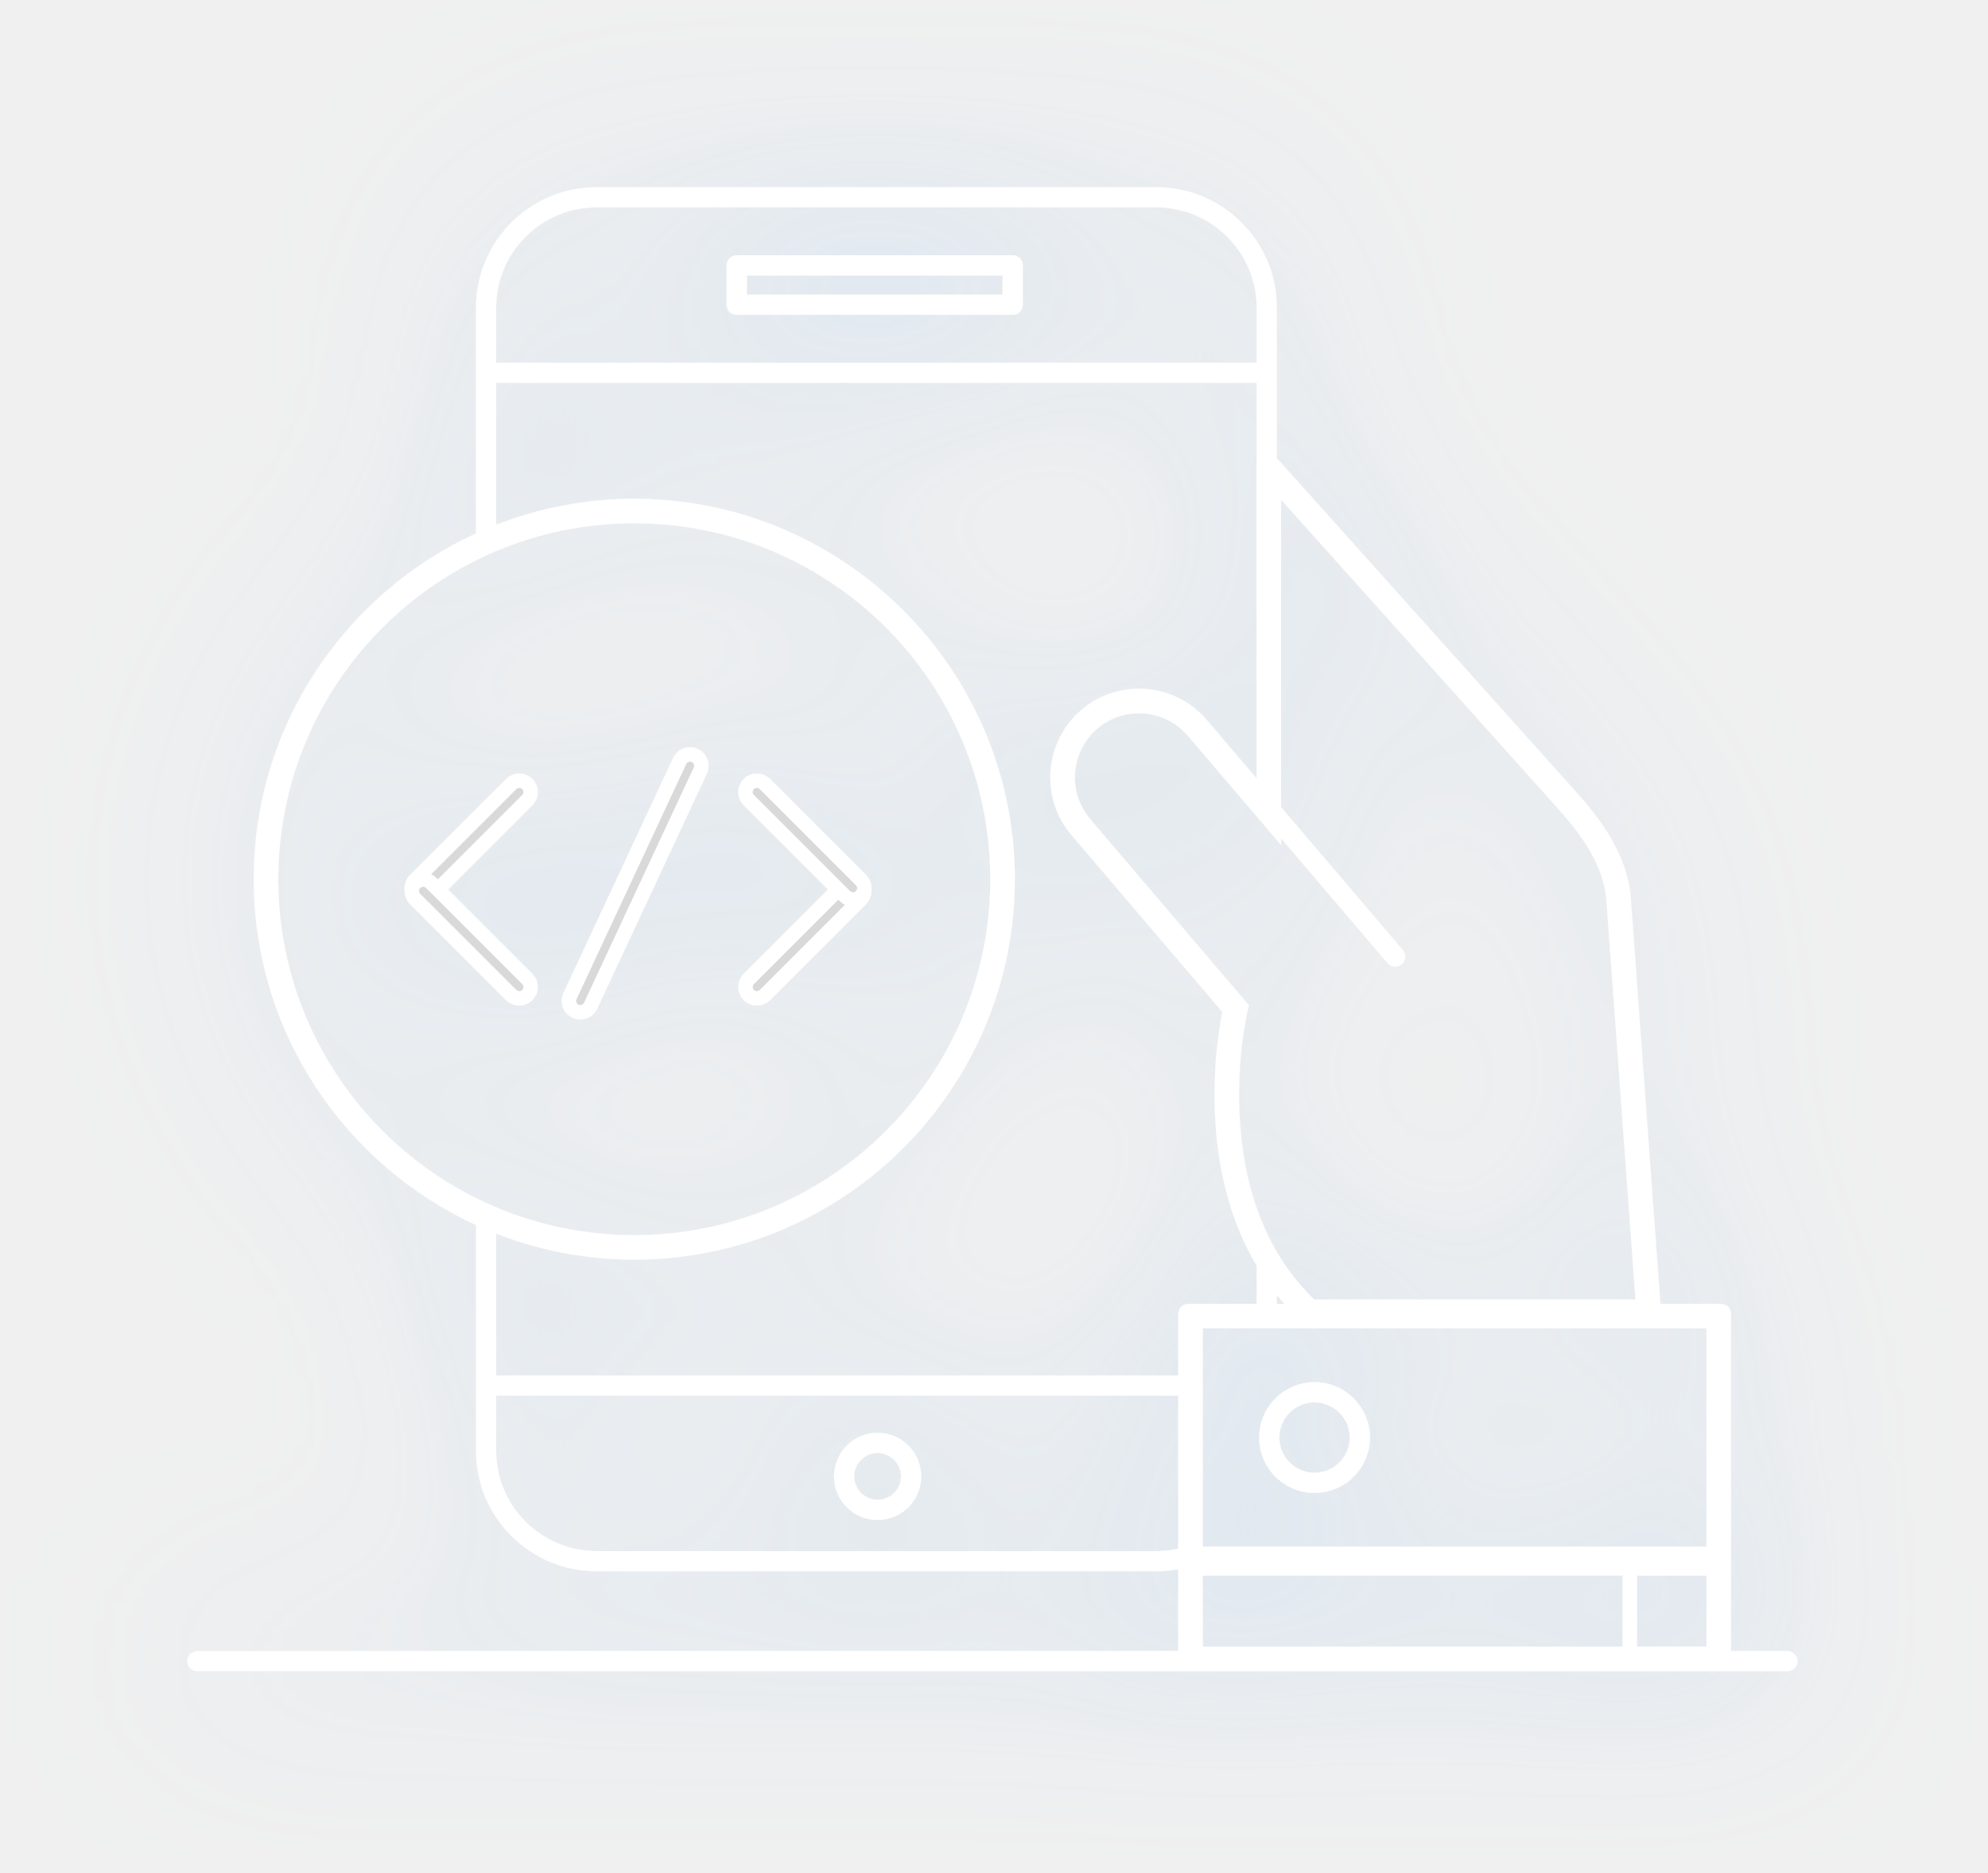
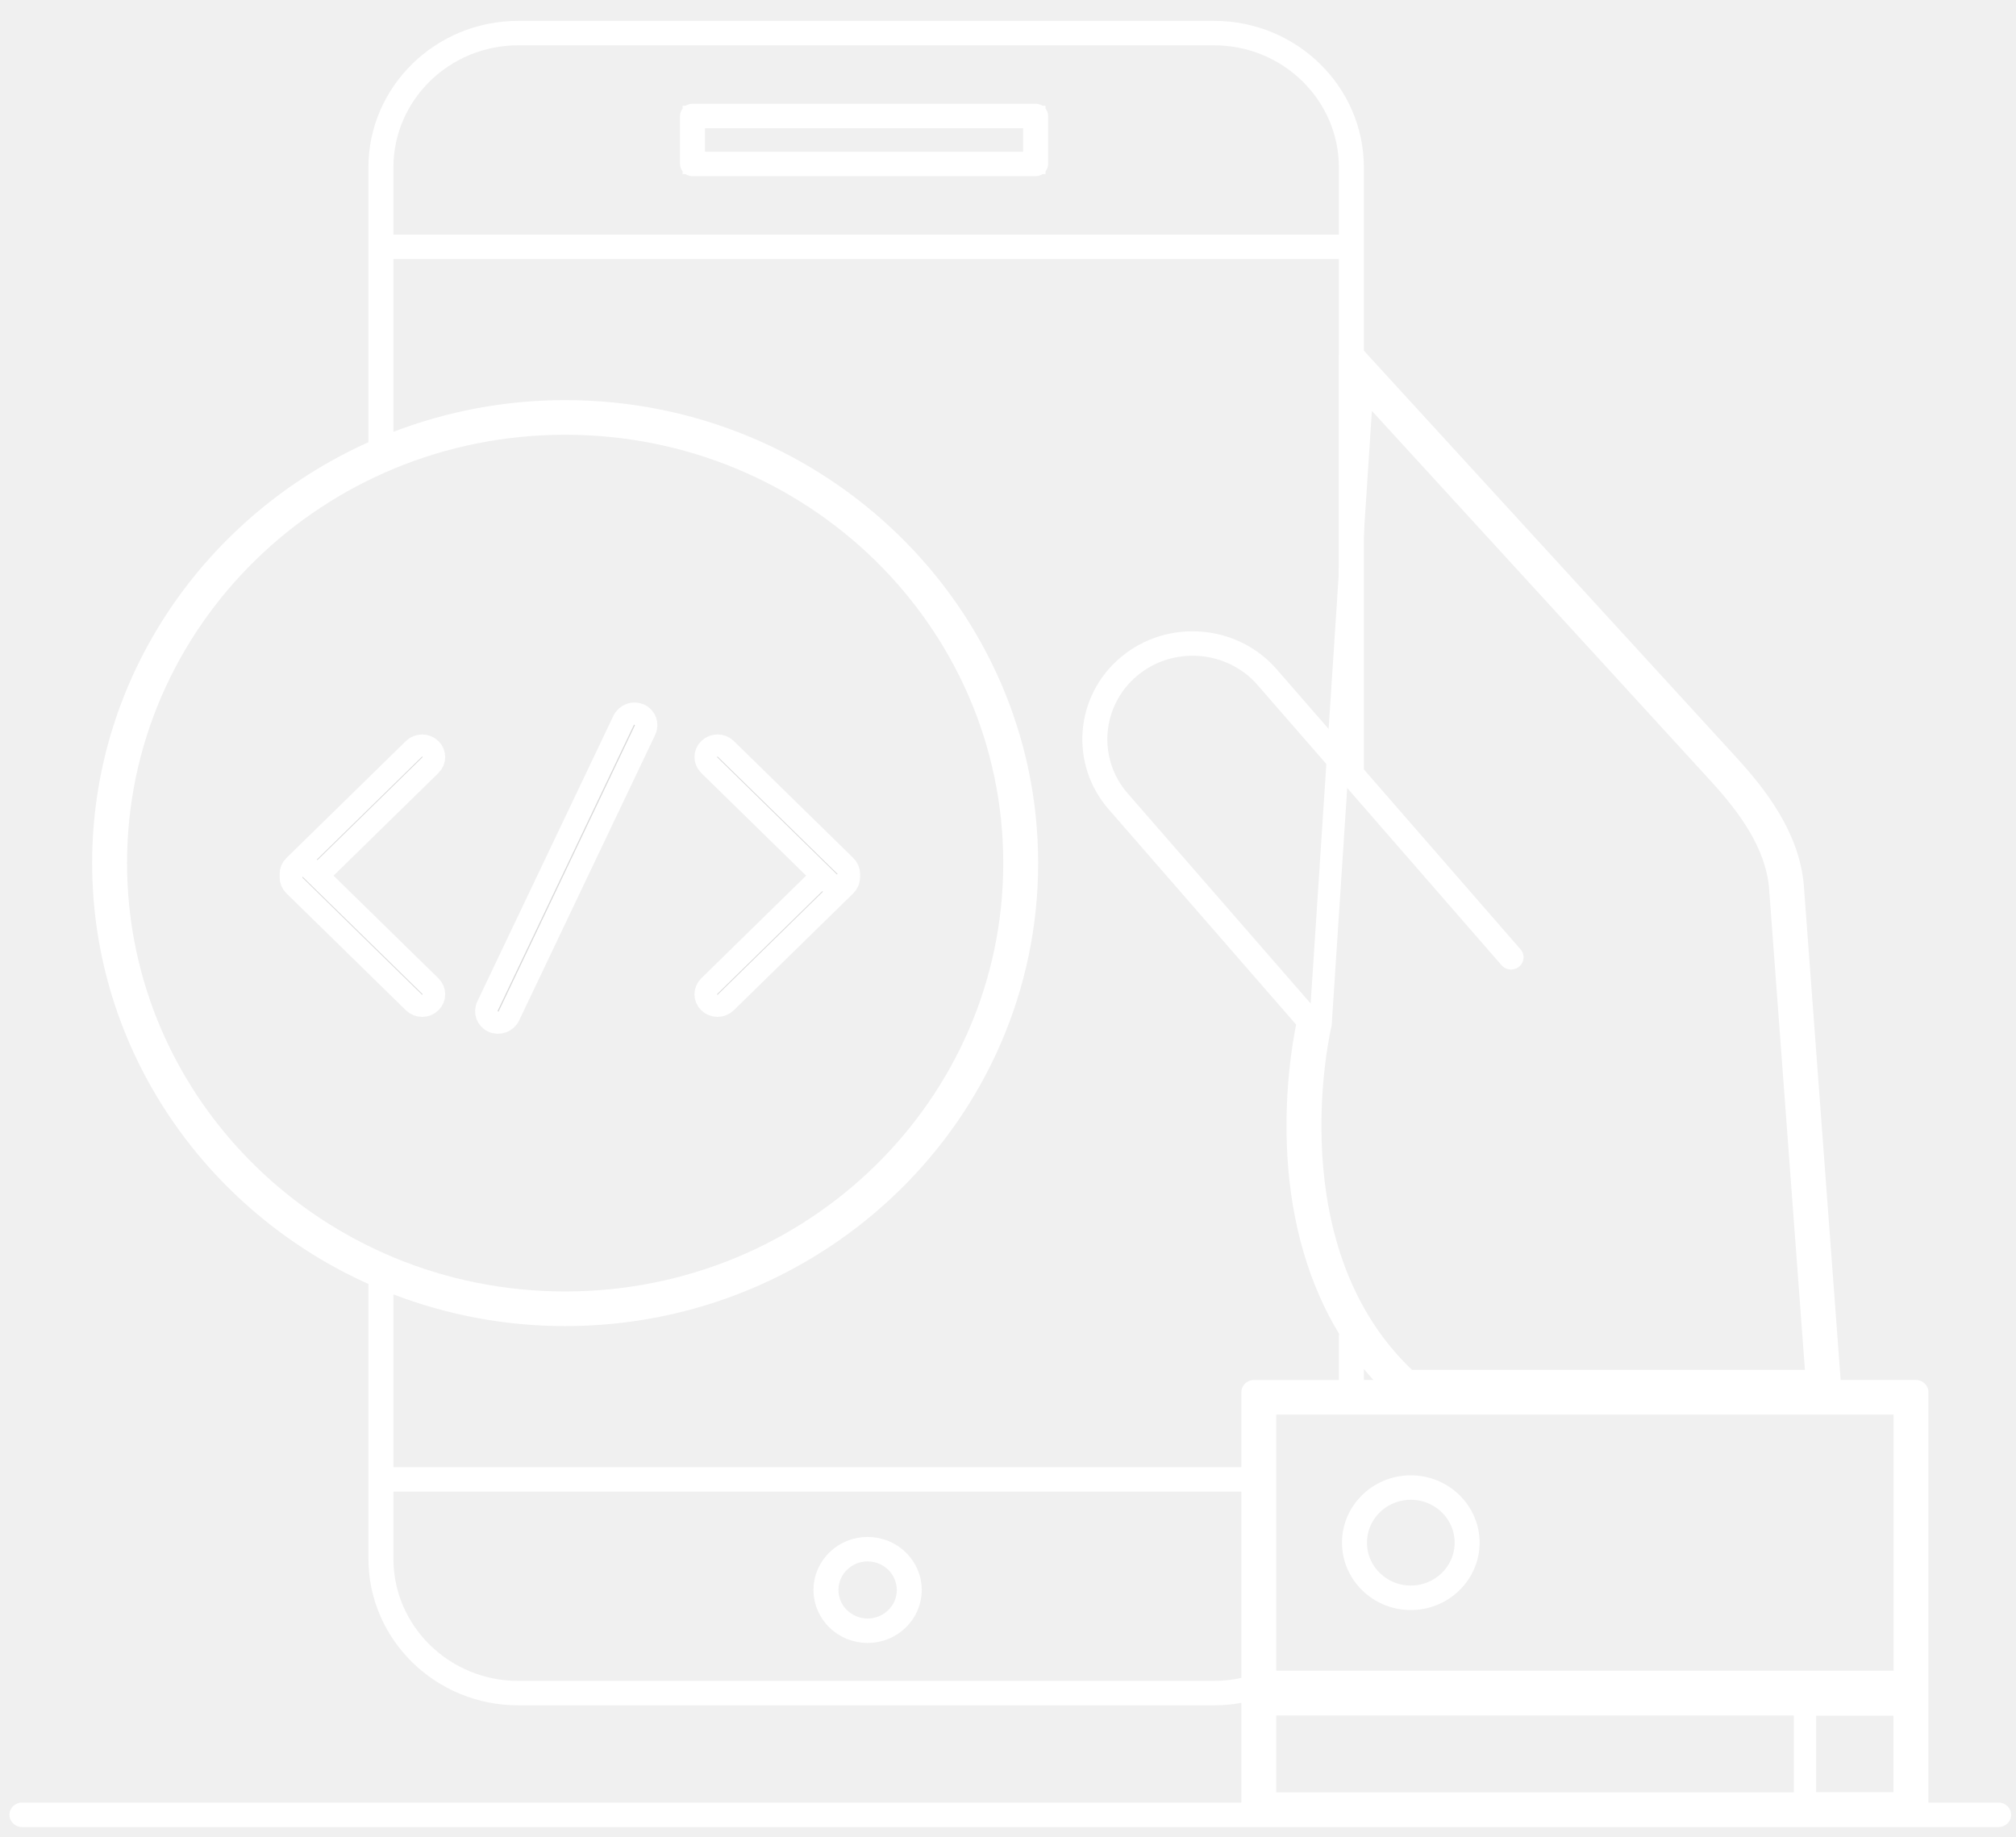
- <svg xmlns="http://www.w3.org/2000/svg" width="138" height="130" viewBox="0 0 138 130" fill="none">
-   <g filter="url(#filter0_d_634_548)">
-     <rect x="36.046" y="53.883" width="1.574" height="11.011" rx="0.787" transform="rotate(45 36.0459 53.8834)" fill="#D9D9D9" stroke="white" />
-     <rect x="28.26" y="61.86" width="1.574" height="11.011" rx="0.787" transform="rotate(-45 28.2596 61.8599)" fill="#D9D9D9" stroke="white" />
-     <rect x="52.538" y="69.646" width="1.574" height="11.011" rx="0.787" transform="rotate(-135 52.5376 69.6459)" fill="#D9D9D9" stroke="white" />
-     <rect x="60.324" y="61.669" width="1.574" height="11.011" rx="0.787" transform="rotate(135 60.3239 61.6692)" fill="#D9D9D9" stroke="white" />
-     <rect x="47.517" y="52.125" width="1.574" height="19.591" rx="0.787" transform="rotate(25 47.5172 52.1247)" fill="#D9D9D9" stroke="white" />
-     <path d="M88.426 33.378L108.551 55.832L108.923 55.498L108.551 55.832C110.214 57.688 111.762 59.843 112.001 62.342L114.07 90.732H91.021C87.062 87.02 85.806 81.951 85.559 77.736C85.434 75.608 85.568 73.715 85.733 72.354C85.816 71.674 85.906 71.128 85.975 70.753C86.01 70.566 86.039 70.422 86.059 70.326C86.07 70.278 86.078 70.241 86.083 70.217L86.089 70.191L86.09 70.185L86.09 70.184L86.091 70.184L86.091 70.184L86.149 69.937L85.984 69.745L75.291 57.2C73.522 55.123 73.773 51.974 75.849 50.204C77.925 48.434 81.075 48.685 82.845 50.761L82.845 50.761L87.546 56.276L88.426 57.309V55.951V33.378Z" stroke="white" />
-     <path d="M82.989 91.732H118.96V107.898H82.989V91.732Z" stroke="white" />
-     <path d="M82.989 108.898H118.96V114.84H82.989V108.898Z" stroke="white" />
-     <path d="M113.14 108.898H118.961V114.84H113.14V108.898Z" stroke="white" />
-     <path d="M69.245 61.048C69.245 74.974 57.956 86.263 44.03 86.263C30.104 86.263 18.815 74.974 18.815 61.048C18.815 47.122 30.104 35.833 44.03 35.833C57.956 35.833 69.245 47.122 69.245 61.048Z" stroke="white" />
-     <mask id="path-11-inside-1_634_548" fill="white">
-       <path d="M13.697 116.038H82.489H119.46H124.078C124.463 116.038 124.775 115.726 124.775 115.34C124.775 114.955 124.463 114.643 124.078 114.643H120.158V108.398V91.232C120.158 90.847 119.845 90.535 119.46 90.535H115.256L113.194 62.234C112.911 59.246 111.041 56.816 109.443 55.033L88.632 31.813V25.89V21.363V21.361C88.632 16.751 84.882 13 80.272 13H80.269H41.406C36.795 13 33.044 16.751 33.044 21.361V25.89V37.038C23.951 41.214 17.617 50.403 17.617 61.048C17.617 71.693 23.951 80.881 33.045 85.058V96.205V100.732V100.734C33.045 105.344 36.796 109.095 41.406 109.095H41.407H41.408H80.269C80.782 109.095 81.291 109.047 81.792 108.955V114.642H13.697C13.312 114.642 13 114.954 13 115.34C13 115.725 13.312 116.038 13.697 116.038ZM118.763 107.701H83.187V91.93H90.825H114.608H118.763V107.701H118.763ZM89.164 90.535H88.632V89.903C88.805 90.118 88.982 90.329 89.164 90.535ZM108.404 55.964C109.859 57.588 111.561 59.783 111.804 62.351L113.858 90.535H91.1C83.341 83.181 86.253 70.359 86.284 70.229C86.335 70.013 86.28 69.785 86.136 69.616L75.443 57.072C73.739 55.072 73.979 52.059 75.978 50.354C77.978 48.649 80.991 48.89 82.696 50.889L87.396 56.404L96.321 66.875C96.459 67.037 96.655 67.12 96.853 67.12C97.013 67.12 97.173 67.065 97.305 66.954C97.598 66.703 97.633 66.263 97.383 65.97L88.631 55.702C88.631 55.695 88.633 55.688 88.633 55.681V33.904L108.404 55.964ZM34.439 21.361C34.439 17.52 37.564 14.395 41.406 14.395H80.269C84.111 14.395 87.237 17.521 87.237 21.363V25.192H34.439V21.361ZM19.012 61.048C19.012 47.252 30.235 36.03 44.03 36.03C57.825 36.03 69.048 47.253 69.048 61.048C69.048 74.842 57.825 86.065 44.03 86.065C30.235 86.065 19.012 74.843 19.012 61.048ZM44.03 87.461C58.594 87.461 70.444 75.612 70.444 61.048C70.444 46.484 58.594 34.635 44.03 34.635C40.648 34.635 37.415 35.281 34.439 36.445V26.587H87.237V32.017C87.236 32.036 87.229 32.052 87.229 32.071V54.058L83.757 49.984C81.554 47.4 77.658 47.089 75.073 49.292C72.487 51.496 72.176 55.391 74.38 57.977L84.85 70.26C84.652 71.246 84.151 74.182 84.363 77.806C84.59 81.672 85.576 85.085 87.248 87.902C87.242 87.939 87.237 87.978 87.237 88.017V90.536H82.489C82.104 90.536 81.791 90.848 81.791 91.233V95.509H34.439V85.651C37.415 86.814 40.648 87.461 44.03 87.461ZM41.408 107.701C37.566 107.701 34.44 104.575 34.44 100.732V96.903H81.792V107.531C81.295 107.641 80.784 107.701 80.27 107.701H41.408V107.701ZM83.187 109.096H118.763V114.643H83.187V109.096Z" />
-     </mask>
-     <path d="M13.697 116.038H82.489H119.46H124.078C124.463 116.038 124.775 115.726 124.775 115.34C124.775 114.955 124.463 114.643 124.078 114.643H120.158V108.398V91.232C120.158 90.847 119.845 90.535 119.46 90.535H115.256L113.194 62.234C112.911 59.246 111.041 56.816 109.443 55.033L88.632 31.813V25.89V21.363V21.361C88.632 16.751 84.882 13 80.272 13H80.269H41.406C36.795 13 33.044 16.751 33.044 21.361V25.89V37.038C23.951 41.214 17.617 50.403 17.617 61.048C17.617 71.693 23.951 80.881 33.045 85.058V96.205V100.732V100.734C33.045 105.344 36.796 109.095 41.406 109.095H41.407H41.408H80.269C80.782 109.095 81.291 109.047 81.792 108.955V114.642H13.697C13.312 114.642 13 114.954 13 115.34C13 115.725 13.312 116.038 13.697 116.038ZM118.763 107.701H83.187V91.93H90.825H114.608H118.763V107.701H118.763ZM89.164 90.535H88.632V89.903C88.805 90.118 88.982 90.329 89.164 90.535ZM108.404 55.964C109.859 57.588 111.561 59.783 111.804 62.351L113.858 90.535H91.1C83.341 83.181 86.253 70.359 86.284 70.229C86.335 70.013 86.28 69.785 86.136 69.616L75.443 57.072C73.739 55.072 73.979 52.059 75.978 50.354C77.978 48.649 80.991 48.89 82.696 50.889L87.396 56.404L96.321 66.875C96.459 67.037 96.655 67.12 96.853 67.12C97.013 67.12 97.173 67.065 97.305 66.954C97.598 66.703 97.633 66.263 97.383 65.97L88.631 55.702C88.631 55.695 88.633 55.688 88.633 55.681V33.904L108.404 55.964ZM34.439 21.361C34.439 17.52 37.564 14.395 41.406 14.395H80.269C84.111 14.395 87.237 17.521 87.237 21.363V25.192H34.439V21.361ZM19.012 61.048C19.012 47.252 30.235 36.03 44.03 36.03C57.825 36.03 69.048 47.253 69.048 61.048C69.048 74.842 57.825 86.065 44.03 86.065C30.235 86.065 19.012 74.843 19.012 61.048ZM44.03 87.461C58.594 87.461 70.444 75.612 70.444 61.048C70.444 46.484 58.594 34.635 44.03 34.635C40.648 34.635 37.415 35.281 34.439 36.445V26.587H87.237V32.017C87.236 32.036 87.229 32.052 87.229 32.071V54.058L83.757 49.984C81.554 47.4 77.658 47.089 75.073 49.292C72.487 51.496 72.176 55.391 74.38 57.977L84.85 70.26C84.652 71.246 84.151 74.182 84.363 77.806C84.59 81.672 85.576 85.085 87.248 87.902C87.242 87.939 87.237 87.978 87.237 88.017V90.536H82.489C82.104 90.536 81.791 90.848 81.791 91.233V95.509H34.439V85.651C37.415 86.814 40.648 87.461 44.03 87.461ZM41.408 107.701C37.566 107.701 34.44 104.575 34.44 100.732V96.903H81.792V107.531C81.295 107.641 80.784 107.701 80.27 107.701H41.408V107.701ZM83.187 109.096H118.763V114.643H83.187V109.096Z" fill="white" stroke="white" stroke-width="2" mask="url(#path-11-inside-1_634_548)" />
-     <path d="M69.603 20.965H70.103V20.465V19.123V18.623H69.603H51.839H51.339V19.123V20.465V20.965H51.839H69.603ZM51.141 18.228H70.301C70.41 18.228 70.498 18.316 70.498 18.425V21.163C70.498 21.272 70.41 21.36 70.301 21.36H51.141C51.032 21.36 50.944 21.272 50.944 21.163V18.425C50.944 18.316 51.032 18.228 51.141 18.228Z" fill="white" stroke="white" />
-     <path d="M58.397 102.514C58.397 101.122 59.529 99.99 60.92 99.99C62.312 99.99 63.444 101.122 63.444 102.514C63.444 103.905 62.312 105.038 60.92 105.038C59.529 105.038 58.397 103.905 58.397 102.514ZM58.792 102.514C58.792 103.688 59.746 104.643 60.92 104.643C62.095 104.643 63.049 103.688 63.049 102.514C63.049 101.339 62.095 100.385 60.92 100.385C59.746 100.385 58.792 101.339 58.792 102.514Z" fill="white" stroke="white" />
-     <path d="M87.909 99.816C87.909 97.973 89.409 96.473 91.251 96.473C93.094 96.473 94.594 97.973 94.594 99.816C94.594 101.658 93.094 103.158 91.251 103.158C89.409 103.158 87.909 101.658 87.909 99.816ZM88.304 99.815C88.304 101.441 89.626 102.763 91.251 102.763C92.877 102.763 94.199 101.441 94.199 99.815C94.199 98.19 92.878 96.868 91.251 96.868C89.625 96.868 88.304 98.19 88.304 99.815Z" fill="white" stroke="white" />
-   </g>
-   <defs>
-     <filter id="filter0_d_634_548" x="0" y="0" width="137.775" height="129.038" filterUnits="userSpaceOnUse" color-interpolation-filters="sRGB">
-       <feFlood flood-opacity="0" result="BackgroundImageFix" />
-       <feColorMatrix in="SourceAlpha" type="matrix" values="0 0 0 0 0 0 0 0 0 0 0 0 0 0 0 0 0 0 127 0" result="hardAlpha" />
-       <feOffset />
-       <feGaussianBlur stdDeviation="6.5" />
-       <feComposite in2="hardAlpha" operator="out" />
-       <feColorMatrix type="matrix" values="0 0 0 0 0.663 0 0 0 0 0.804 0 0 0 0 0.937 0 0 0 0.7 0" />
-       <feBlend mode="normal" in2="BackgroundImageFix" result="effect1_dropShadow_634_548" />
-       <feBlend mode="normal" in="SourceGraphic" in2="effect1_dropShadow_634_548" result="shape" />
-     </filter>
-   </defs>
+ <svg xmlns="http://www.w3.org/2000/svg" width="90" height="82" viewBox="0 0 90 82" fill="none">
+   <rect y="0.7" width="1.036" height="8.502" rx="0.518" transform="matrix(0.714625 0.699508 -0.714625 0.699508 19.3466 32.5815)" fill="#D9D9D9" stroke="white" />
+   <rect x="0.715" width="1.036" height="8.502" rx="0.518" transform="matrix(0.714625 -0.699508 0.714625 0.699508 12.2606 39.6664)" fill="#D9D9D9" stroke="white" />
+   <rect y="-0.7" width="1.036" height="8.502" rx="0.518" transform="matrix(-0.714625 -0.699508 0.714625 -0.699508 32.5311 44.6239)" fill="#D9D9D9" stroke="white" />
+   <rect x="-0.715" width="1.036" height="8.502" rx="0.518" transform="matrix(-0.714625 0.699508 -0.714625 -0.699508 37.597 39.5172)" fill="#D9D9D9" stroke="white" />
+   <rect x="0.24" y="0.659" width="1.05" height="15.176" rx="0.525" transform="matrix(0.909715 0.415233 -0.430077 0.902792 28.1303 30.9928)" fill="#D9D9D9" stroke="white" />
+   <path d="M60.823 17.142L76.74 34.526L77.109 34.188L76.74 34.526C78.068 35.976 79.283 37.639 79.47 39.554L81.115 61.652H62.834C59.72 58.775 58.727 54.856 58.531 51.583C58.432 49.927 58.538 48.453 58.669 47.393C58.735 46.863 58.807 46.438 58.862 46.148C58.889 46.002 58.912 45.891 58.928 45.816C58.937 45.779 58.943 45.751 58.947 45.733L58.952 45.713L58.953 45.709L58.953 45.708L58.953 45.708L60.823 17.142Z" stroke="white" />
+   <path d="M56.477 62.652H85.033V75.085H56.477V62.652Z" stroke="white" />
+   <path d="M56.477 76.085H85.033V80.517H56.477V76.085Z" stroke="white" />
+   <path d="M80.58 76.085H85.033V80.517H80.58V76.085Z" stroke="white" />
+   <path d="M45.288 38.531C45.288 49.359 36.318 58.154 25.23 58.154C14.142 58.154 5.172 49.359 5.172 38.531C5.172 27.703 14.142 18.908 25.23 18.908C36.318 18.908 45.288 27.703 45.288 38.531Z" stroke="white" />
+   <mask id="path-11-inside-1_945_229" fill="white">
+     <path d="M0.981 81.563H55.976H85.533H89.224C89.532 81.563 89.782 81.319 89.782 81.017C89.782 80.715 89.532 80.471 89.224 80.471H86.091V75.585V62.152C86.091 61.85 85.841 61.606 85.533 61.606H82.172L80.523 39.46C80.297 37.121 78.802 35.22 77.525 33.824L60.887 15.654V11.018V7.476V7.475C60.887 3.867 57.889 0.932 54.203 0.932H54.201H23.132C19.446 0.932 16.447 3.867 16.447 7.475V11.019V19.742C9.177 23.011 4.114 30.201 4.114 38.531C4.114 46.861 9.178 54.051 16.448 57.32V66.043V69.586V69.587C16.448 73.195 19.446 76.13 23.132 76.13H23.133H23.134H54.201C54.611 76.13 55.019 76.093 55.419 76.02V80.471H0.981C0.672 80.471 0.423 80.715 0.423 81.017C0.423 81.318 0.672 81.563 0.981 81.563ZM84.975 75.039H56.534V62.698H62.641H81.654H84.976V75.039H84.975ZM61.312 61.606H60.887V61.112C61.025 61.28 61.167 61.445 61.312 61.606ZM76.694 34.553C77.857 35.823 79.218 37.541 79.412 39.55L81.054 61.606H62.86C56.657 55.851 58.985 45.817 59.01 45.716C59.05 45.547 59.007 45.368 58.892 45.236L50.343 35.419C48.981 33.855 49.173 31.497 50.771 30.163C52.37 28.829 54.779 29.017 56.142 30.582L59.899 34.897L67.034 43.091C67.145 43.218 67.301 43.283 67.459 43.283C67.587 43.283 67.715 43.24 67.82 43.153C68.055 42.957 68.083 42.612 67.883 42.383L60.886 34.347C60.886 34.342 60.888 34.337 60.888 34.331V17.29L76.694 34.553ZM17.563 7.475C17.563 4.469 20.061 2.023 23.132 2.023H54.201C57.273 2.023 59.772 4.47 59.772 7.476V10.473H17.563V7.475ZM5.229 38.531C5.229 27.736 14.202 18.953 25.23 18.953C36.258 18.953 45.231 27.736 45.231 38.531C45.231 49.326 36.259 58.108 25.23 58.108C14.201 58.108 5.229 49.326 5.229 38.531ZM25.23 59.2C36.874 59.2 46.346 49.928 46.346 38.531C46.346 27.134 36.874 17.862 25.23 17.862C22.526 17.862 19.941 18.367 17.563 19.278V11.564H59.772V15.814C59.771 15.828 59.765 15.841 59.765 15.855V33.061L56.99 29.873C55.228 27.851 52.114 27.608 50.047 29.332C47.98 31.056 47.731 34.105 49.493 36.128L57.863 45.74C57.705 46.512 57.305 48.809 57.474 51.645C57.656 54.67 58.444 57.341 59.781 59.546C59.776 59.575 59.772 59.605 59.772 59.635V61.607H55.976C55.668 61.607 55.418 61.851 55.418 62.152V65.498H17.563V57.785C19.941 58.695 22.526 59.2 25.23 59.2ZM23.134 75.039C20.062 75.039 17.563 72.593 17.563 69.586V66.59H55.419V74.906C55.021 74.993 54.613 75.039 54.202 75.039H23.134V75.039ZM56.534 76.13H84.975V80.471H56.534V76.13Z" />
+   </mask>
+   <path d="M0.981 81.563H55.976H85.533H89.224C89.532 81.563 89.782 81.319 89.782 81.017C89.782 80.715 89.532 80.471 89.224 80.471H86.091V75.585V62.152C86.091 61.85 85.841 61.606 85.533 61.606H82.172L80.523 39.46C80.297 37.121 78.802 35.22 77.525 33.824L60.887 15.654V11.018V7.476V7.475C60.887 3.867 57.889 0.932 54.203 0.932H54.201H23.132C19.446 0.932 16.447 3.867 16.447 7.475V11.019V19.742C9.177 23.011 4.114 30.201 4.114 38.531C4.114 46.861 9.178 54.051 16.448 57.32V66.043V69.586V69.587C16.448 73.195 19.446 76.13 23.132 76.13H23.133H23.134H54.201C54.611 76.13 55.019 76.093 55.419 76.02V80.471H0.981C0.672 80.471 0.423 80.715 0.423 81.017C0.423 81.318 0.672 81.563 0.981 81.563ZM84.975 75.039H56.534V62.698H62.641H81.654H84.976V75.039H84.975ZM61.312 61.606H60.887V61.112C61.025 61.28 61.167 61.445 61.312 61.606ZM76.694 34.553C77.857 35.823 79.218 37.541 79.412 39.55L81.054 61.606H62.86C56.657 55.851 58.985 45.817 59.01 45.716C59.05 45.547 59.007 45.368 58.892 45.236L50.343 35.419C48.981 33.855 49.173 31.497 50.771 30.163C52.37 28.829 54.779 29.017 56.142 30.582L59.899 34.897L67.034 43.091C67.145 43.218 67.301 43.283 67.459 43.283C67.587 43.283 67.715 43.24 67.82 43.153C68.055 42.957 68.083 42.612 67.883 42.383L60.886 34.347C60.886 34.342 60.888 34.337 60.888 34.331V17.29L76.694 34.553ZM17.563 7.475C17.563 4.469 20.061 2.023 23.132 2.023H54.201C57.273 2.023 59.772 4.47 59.772 7.476V10.473H17.563V7.475ZM5.229 38.531C5.229 27.736 14.202 18.953 25.23 18.953C36.258 18.953 45.231 27.736 45.231 38.531C45.231 49.326 36.259 58.108 25.23 58.108C14.201 58.108 5.229 49.326 5.229 38.531ZM25.23 59.2C36.874 59.2 46.346 49.928 46.346 38.531C46.346 27.134 36.874 17.862 25.23 17.862C22.526 17.862 19.941 18.367 17.563 19.278V11.564H59.772V15.814C59.771 15.828 59.765 15.841 59.765 15.855V33.061L56.99 29.873C55.228 27.851 52.114 27.608 50.047 29.332C47.98 31.056 47.731 34.105 49.493 36.128L57.863 45.74C57.705 46.512 57.305 48.809 57.474 51.645C57.656 54.67 58.444 57.341 59.781 59.546C59.776 59.575 59.772 59.605 59.772 59.635V61.607H55.976C55.668 61.607 55.418 61.851 55.418 62.152V65.498H17.563V57.785C19.941 58.695 22.526 59.2 25.23 59.2ZM23.134 75.039C20.062 75.039 17.563 72.593 17.563 69.586V66.59H55.419V74.906C55.021 74.993 54.613 75.039 54.202 75.039H23.134V75.039ZM56.534 76.13H84.975V80.471H56.534V76.13Z" fill="white" stroke="white" stroke-width="2" mask="url(#path-11-inside-1_945_229)" />
+   <path d="M45.675 7.273H46.175V6.773V5.723V5.223H45.675H31.474H30.974V5.723V6.773V7.273H31.474H45.675ZM30.916 5.131H46.233C46.275 5.131 46.291 5.162 46.291 5.177V7.319C46.291 7.334 46.275 7.365 46.233 7.365H30.916C30.874 7.365 30.858 7.335 30.858 7.319V5.177C30.858 5.162 30.874 5.131 30.916 5.131Z" fill="white" stroke="white" />
+   <path d="M36.815 70.98C36.815 69.961 37.666 69.113 38.733 69.113C39.8 69.113 40.65 69.961 40.65 70.98C40.65 71.999 39.8 72.846 38.733 72.846C37.666 72.846 36.815 71.999 36.815 70.98ZM36.931 70.98C36.931 71.969 37.749 72.754 38.733 72.754C39.717 72.754 40.535 71.969 40.535 70.98C40.535 69.99 39.717 69.205 38.733 69.205C37.749 69.205 36.931 69.991 36.931 70.98Z" fill="white" stroke="white" />
+   <path d="M60.41 68.868C60.41 67.497 61.554 66.362 62.982 66.362C64.41 66.362 65.554 67.497 65.554 68.868C65.554 70.24 64.41 71.376 62.982 71.376C61.554 71.376 60.41 70.24 60.41 68.868ZM60.526 68.868C60.526 70.21 61.637 71.283 62.982 71.283C64.327 71.283 65.439 70.21 65.439 68.868C65.439 67.526 64.327 66.453 62.982 66.453C61.637 66.453 60.526 67.526 60.526 68.868Z" fill="white" stroke="white" />
</svg>
